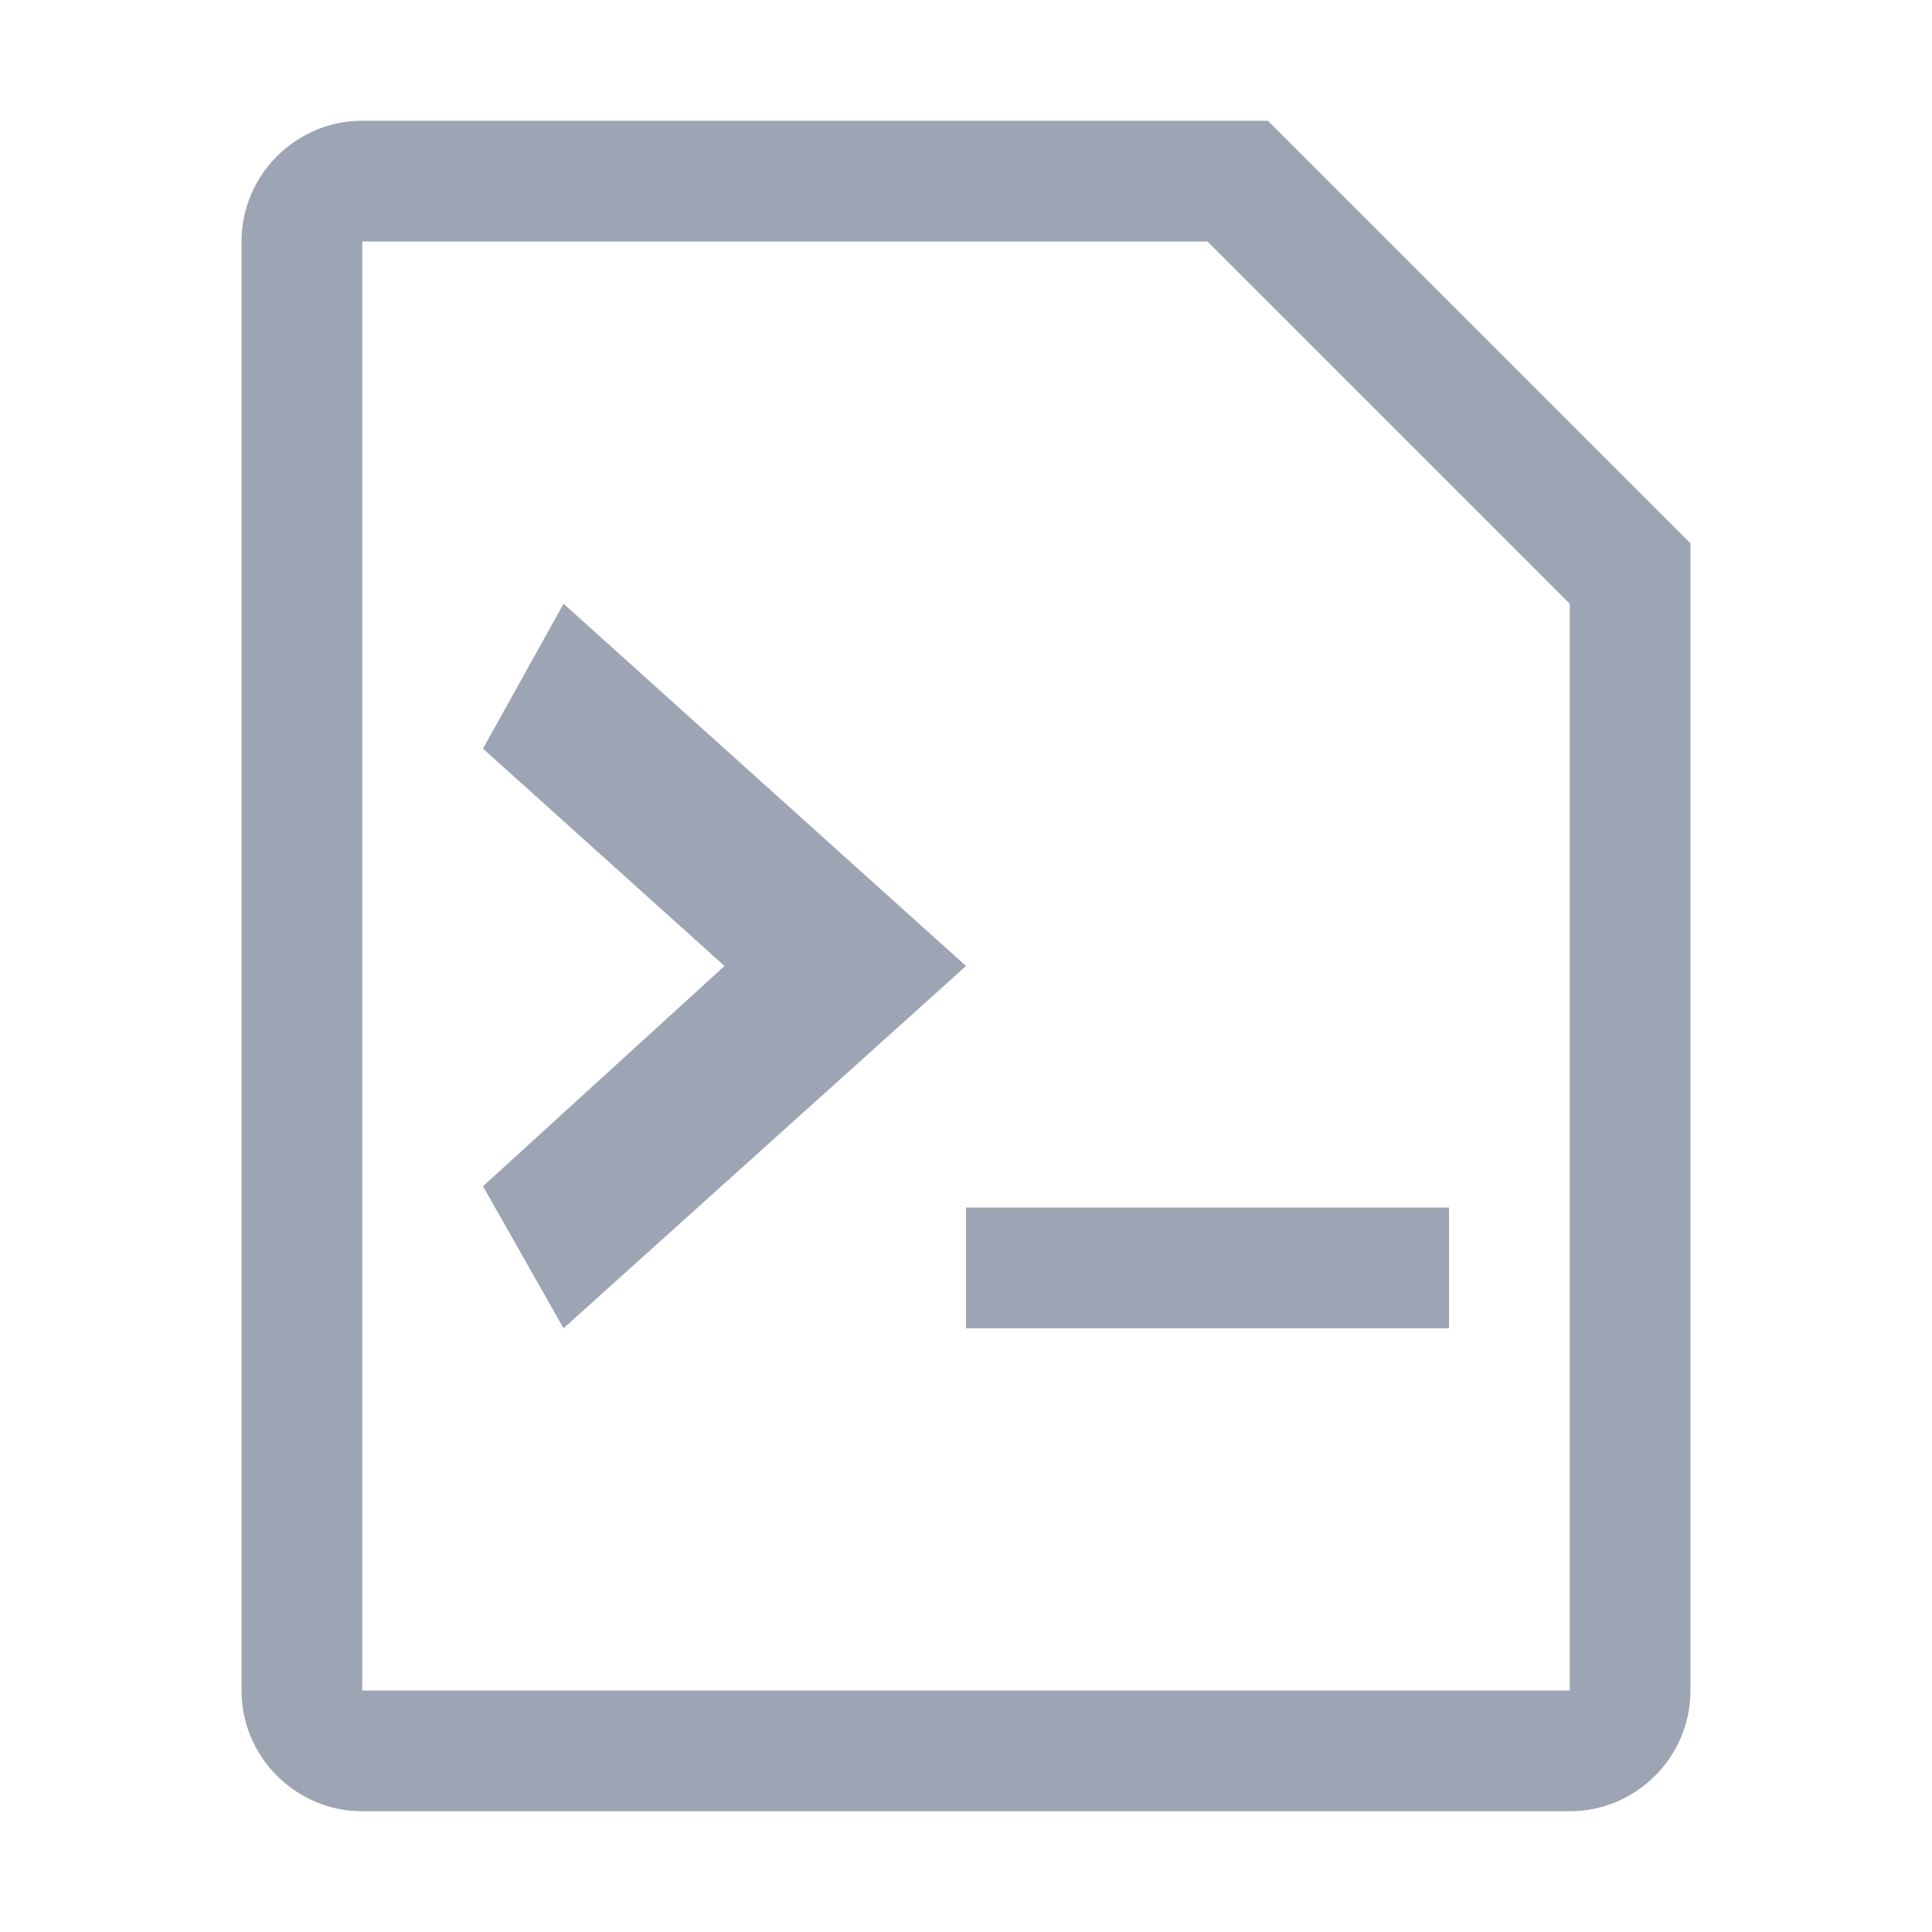
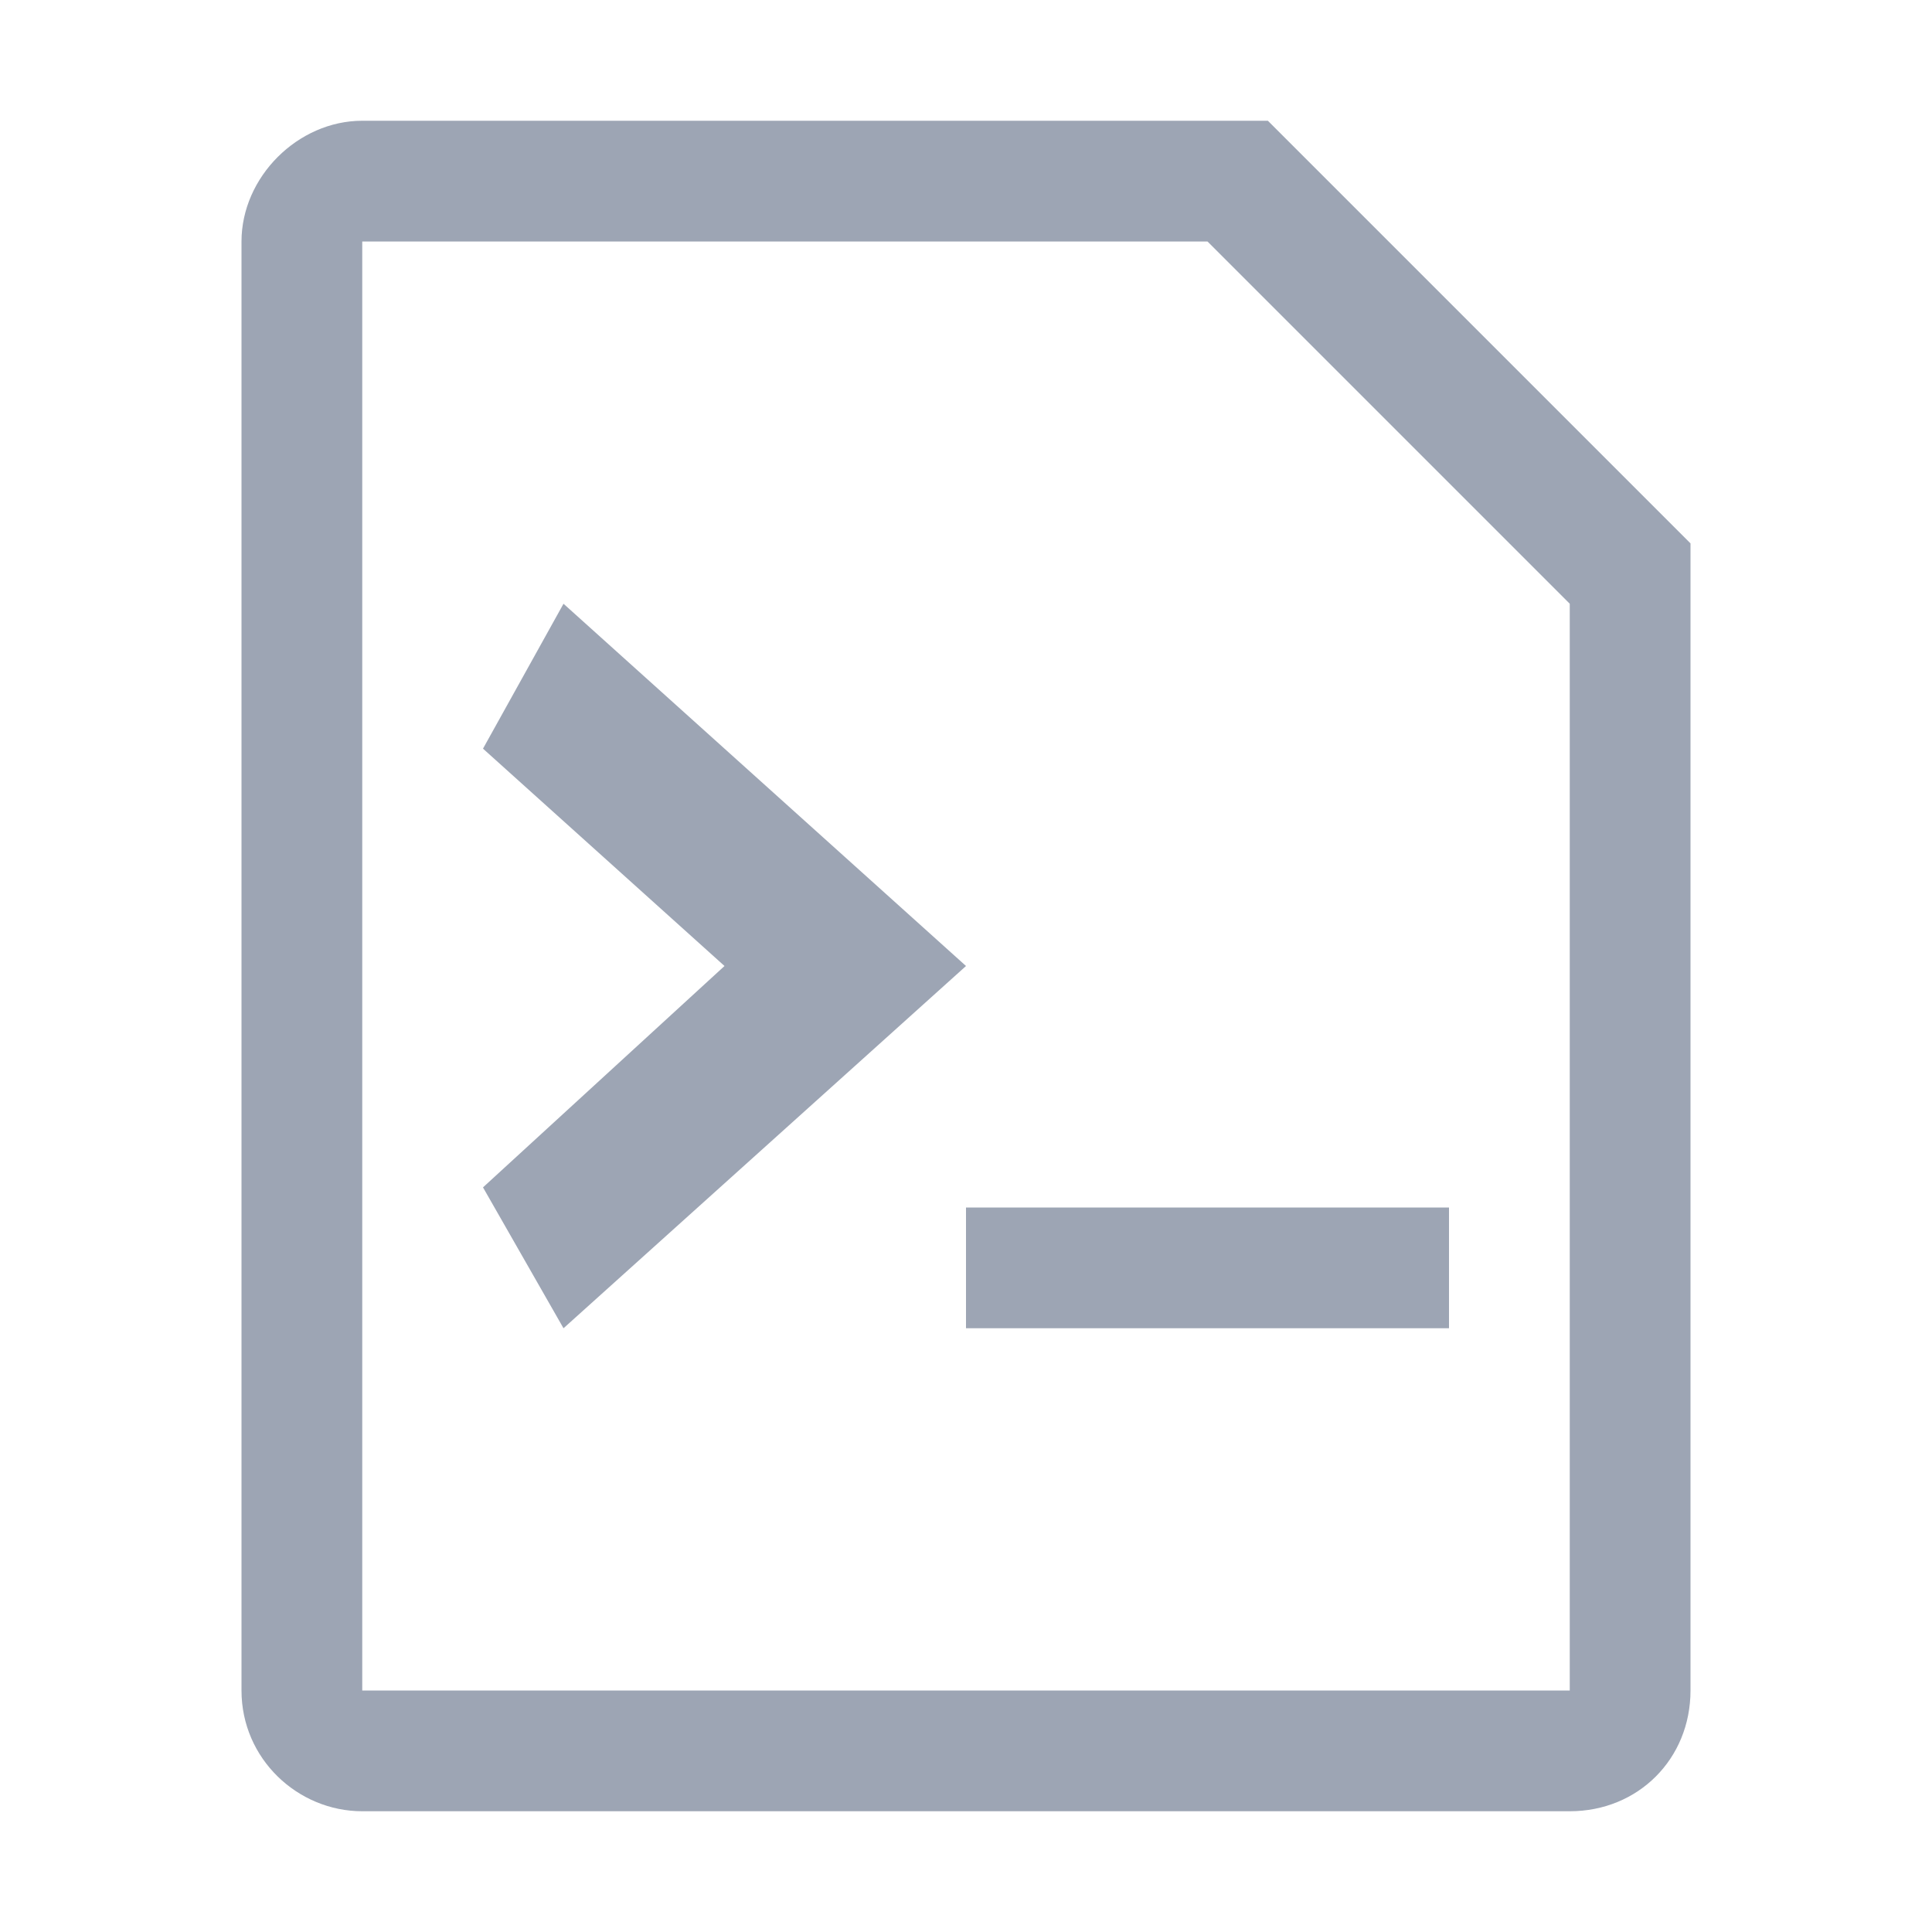
- <svg xmlns="http://www.w3.org/2000/svg" version="1.1" id="file_icons" x="0px" y="0px" width="16px" height="16px" viewBox="0 0 16 16" enable-background="new 0 0 16 16" xml:space="preserve">
+ <svg xmlns="http://www.w3.org/2000/svg" version="1.1" id="file_icons" x="0px" y="0px" viewBox="0 0 48 48" style="enable-background:new 0 0 48 48;" xml:space="preserve">
+   <style type="text/css">
+ 	.st0{fill:#9DA5B4;}
+ </style>
  <g id="file_x5F_type_x5F_script">
-     <path id="Shape_4_" fill="#9DA5B4" d="M10.5,1H3C2.45,1,2,1.45,2,2v12c0,0.55,0.45,1,1,1h10c0.55,0,1-0.45,1-1V4.5L10.5,1L10.5,1z    M13,14H3V2h7l3,3V14L13,14z M4.667,5L8,8l-3.333,3L4,9.824L6,8L4,6.2L4.667,5L4.667,5z M12,10H8v1h4V10z" />
+     <path id="Shape_4_" class="st0" d="M31.5,3H9C7.4,3,6,4.4,6,6v36c0,1.7,1.4,3,3,3h30c1.7,0,3-1.3,3-3V13.5L31.5,3L31.5,3z M39,42H9   V6h21l9,9V42L39,42z M14,15l10,9l-10,9l-2-3.5l6-5.5l-6-5.4L14,15L14,15z M36,30H24v3h12V30z" />
  </g>
</svg>
